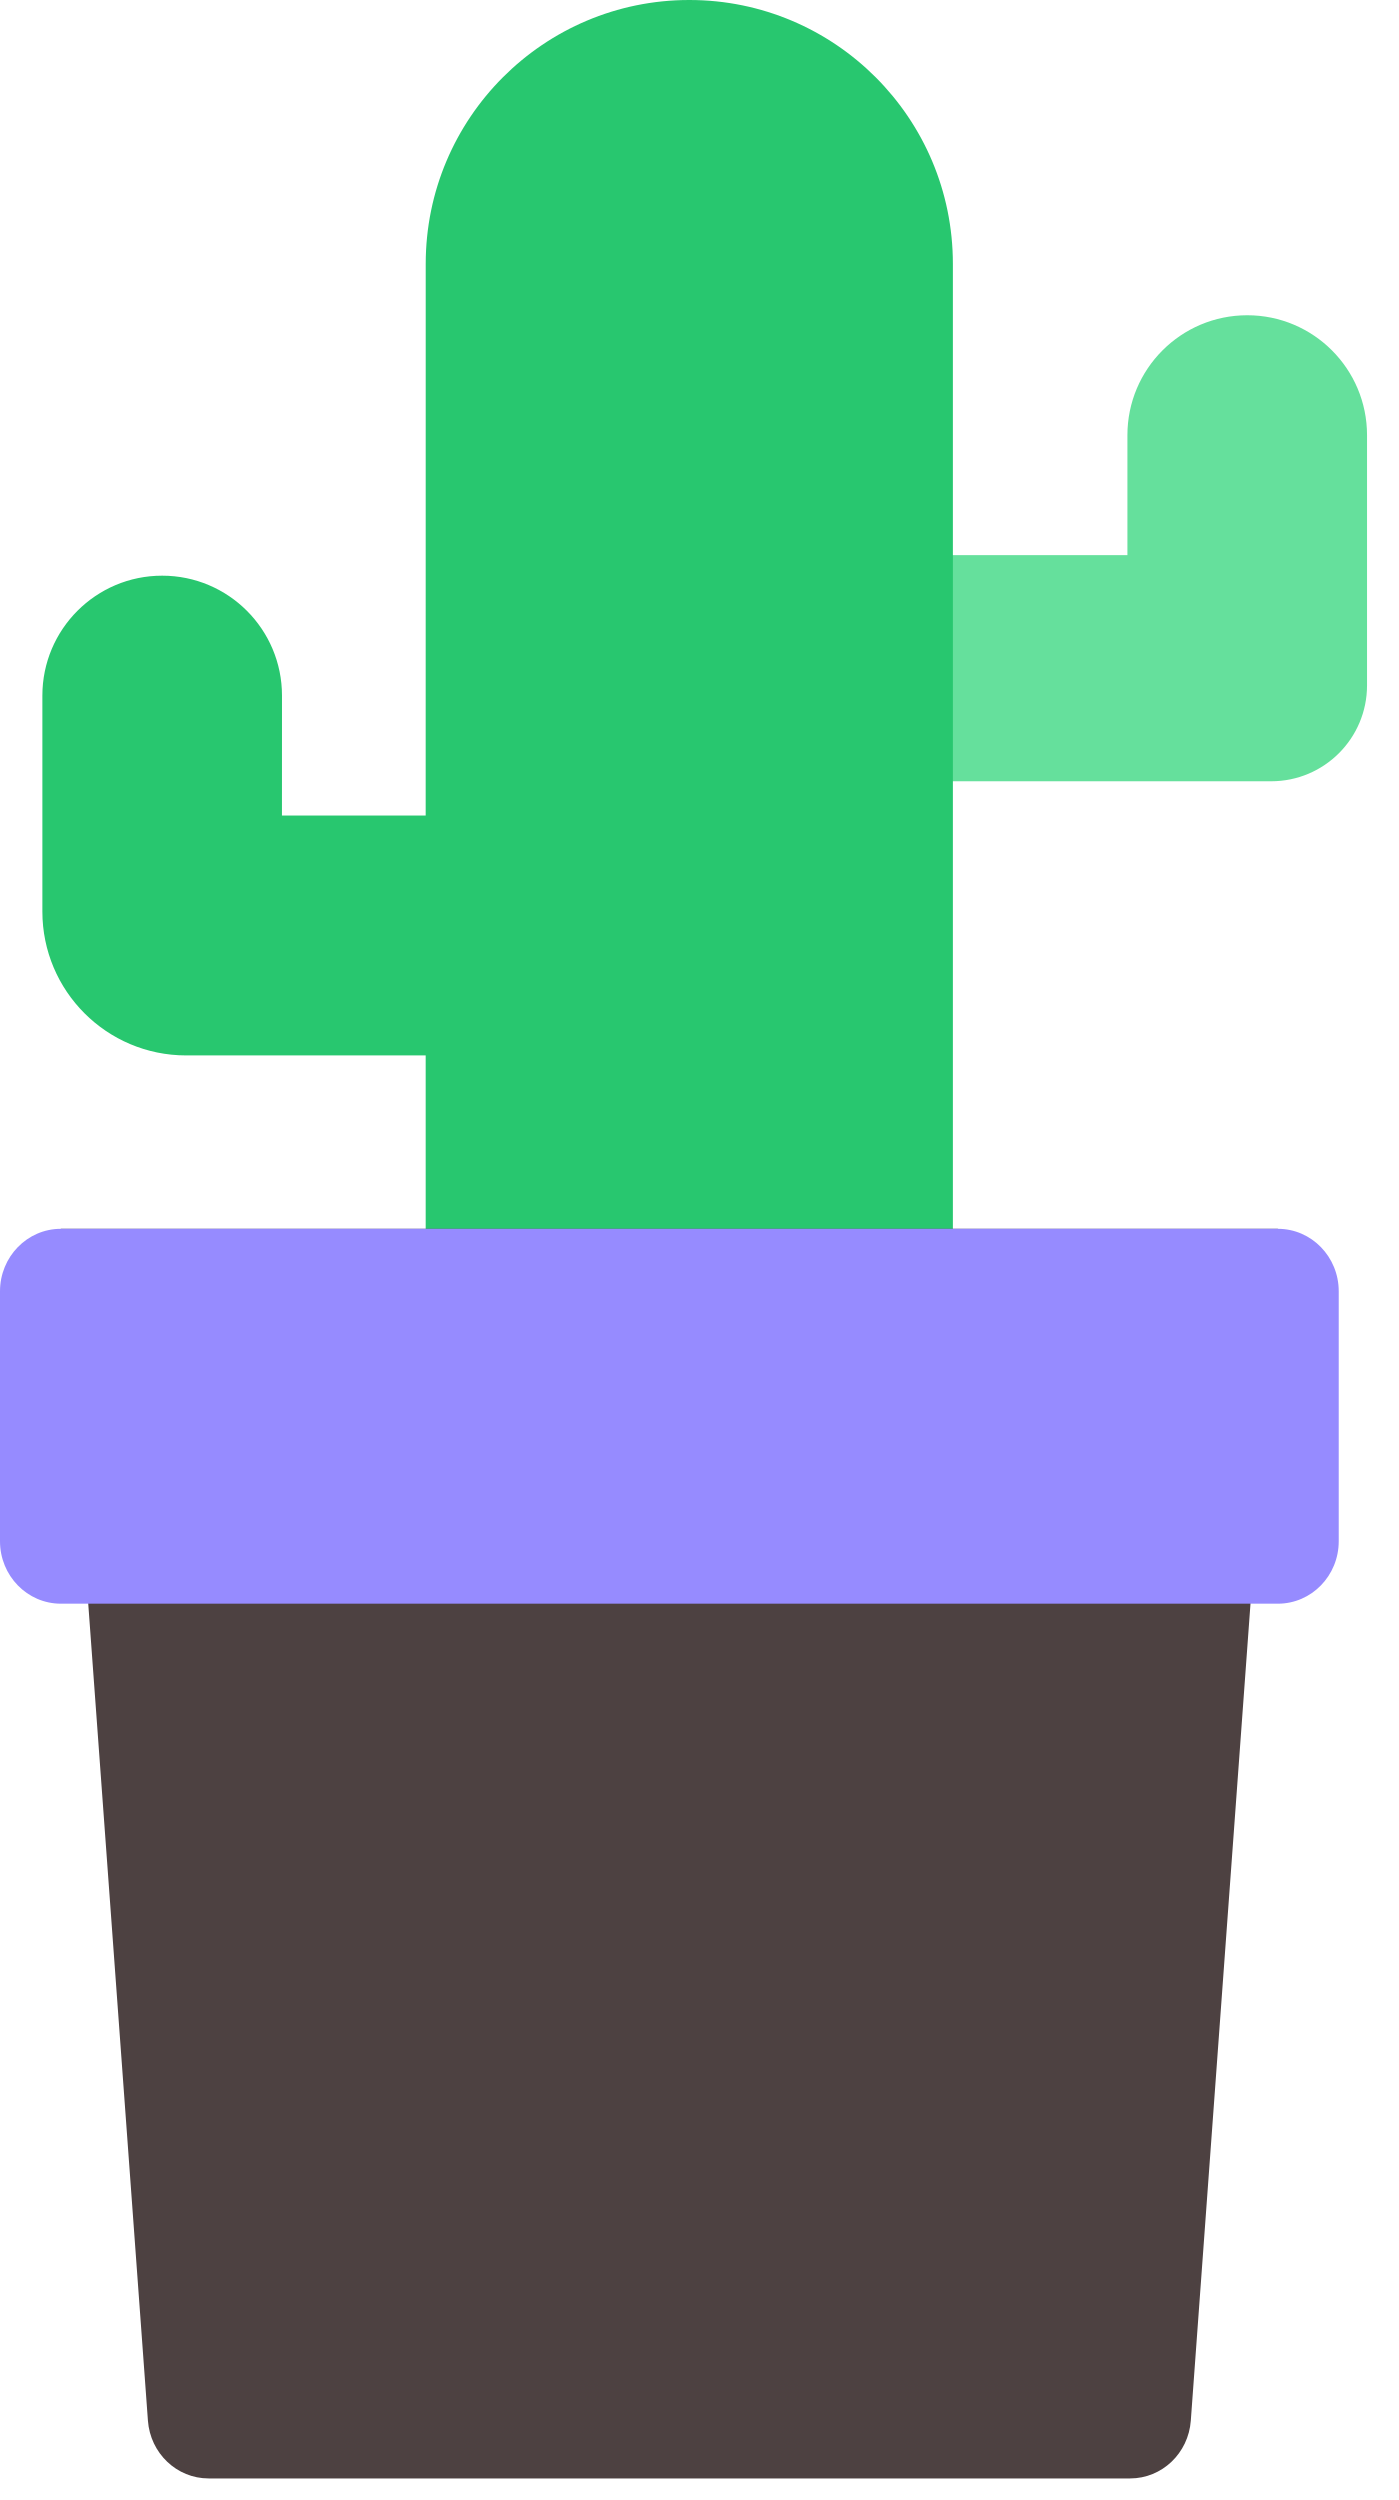
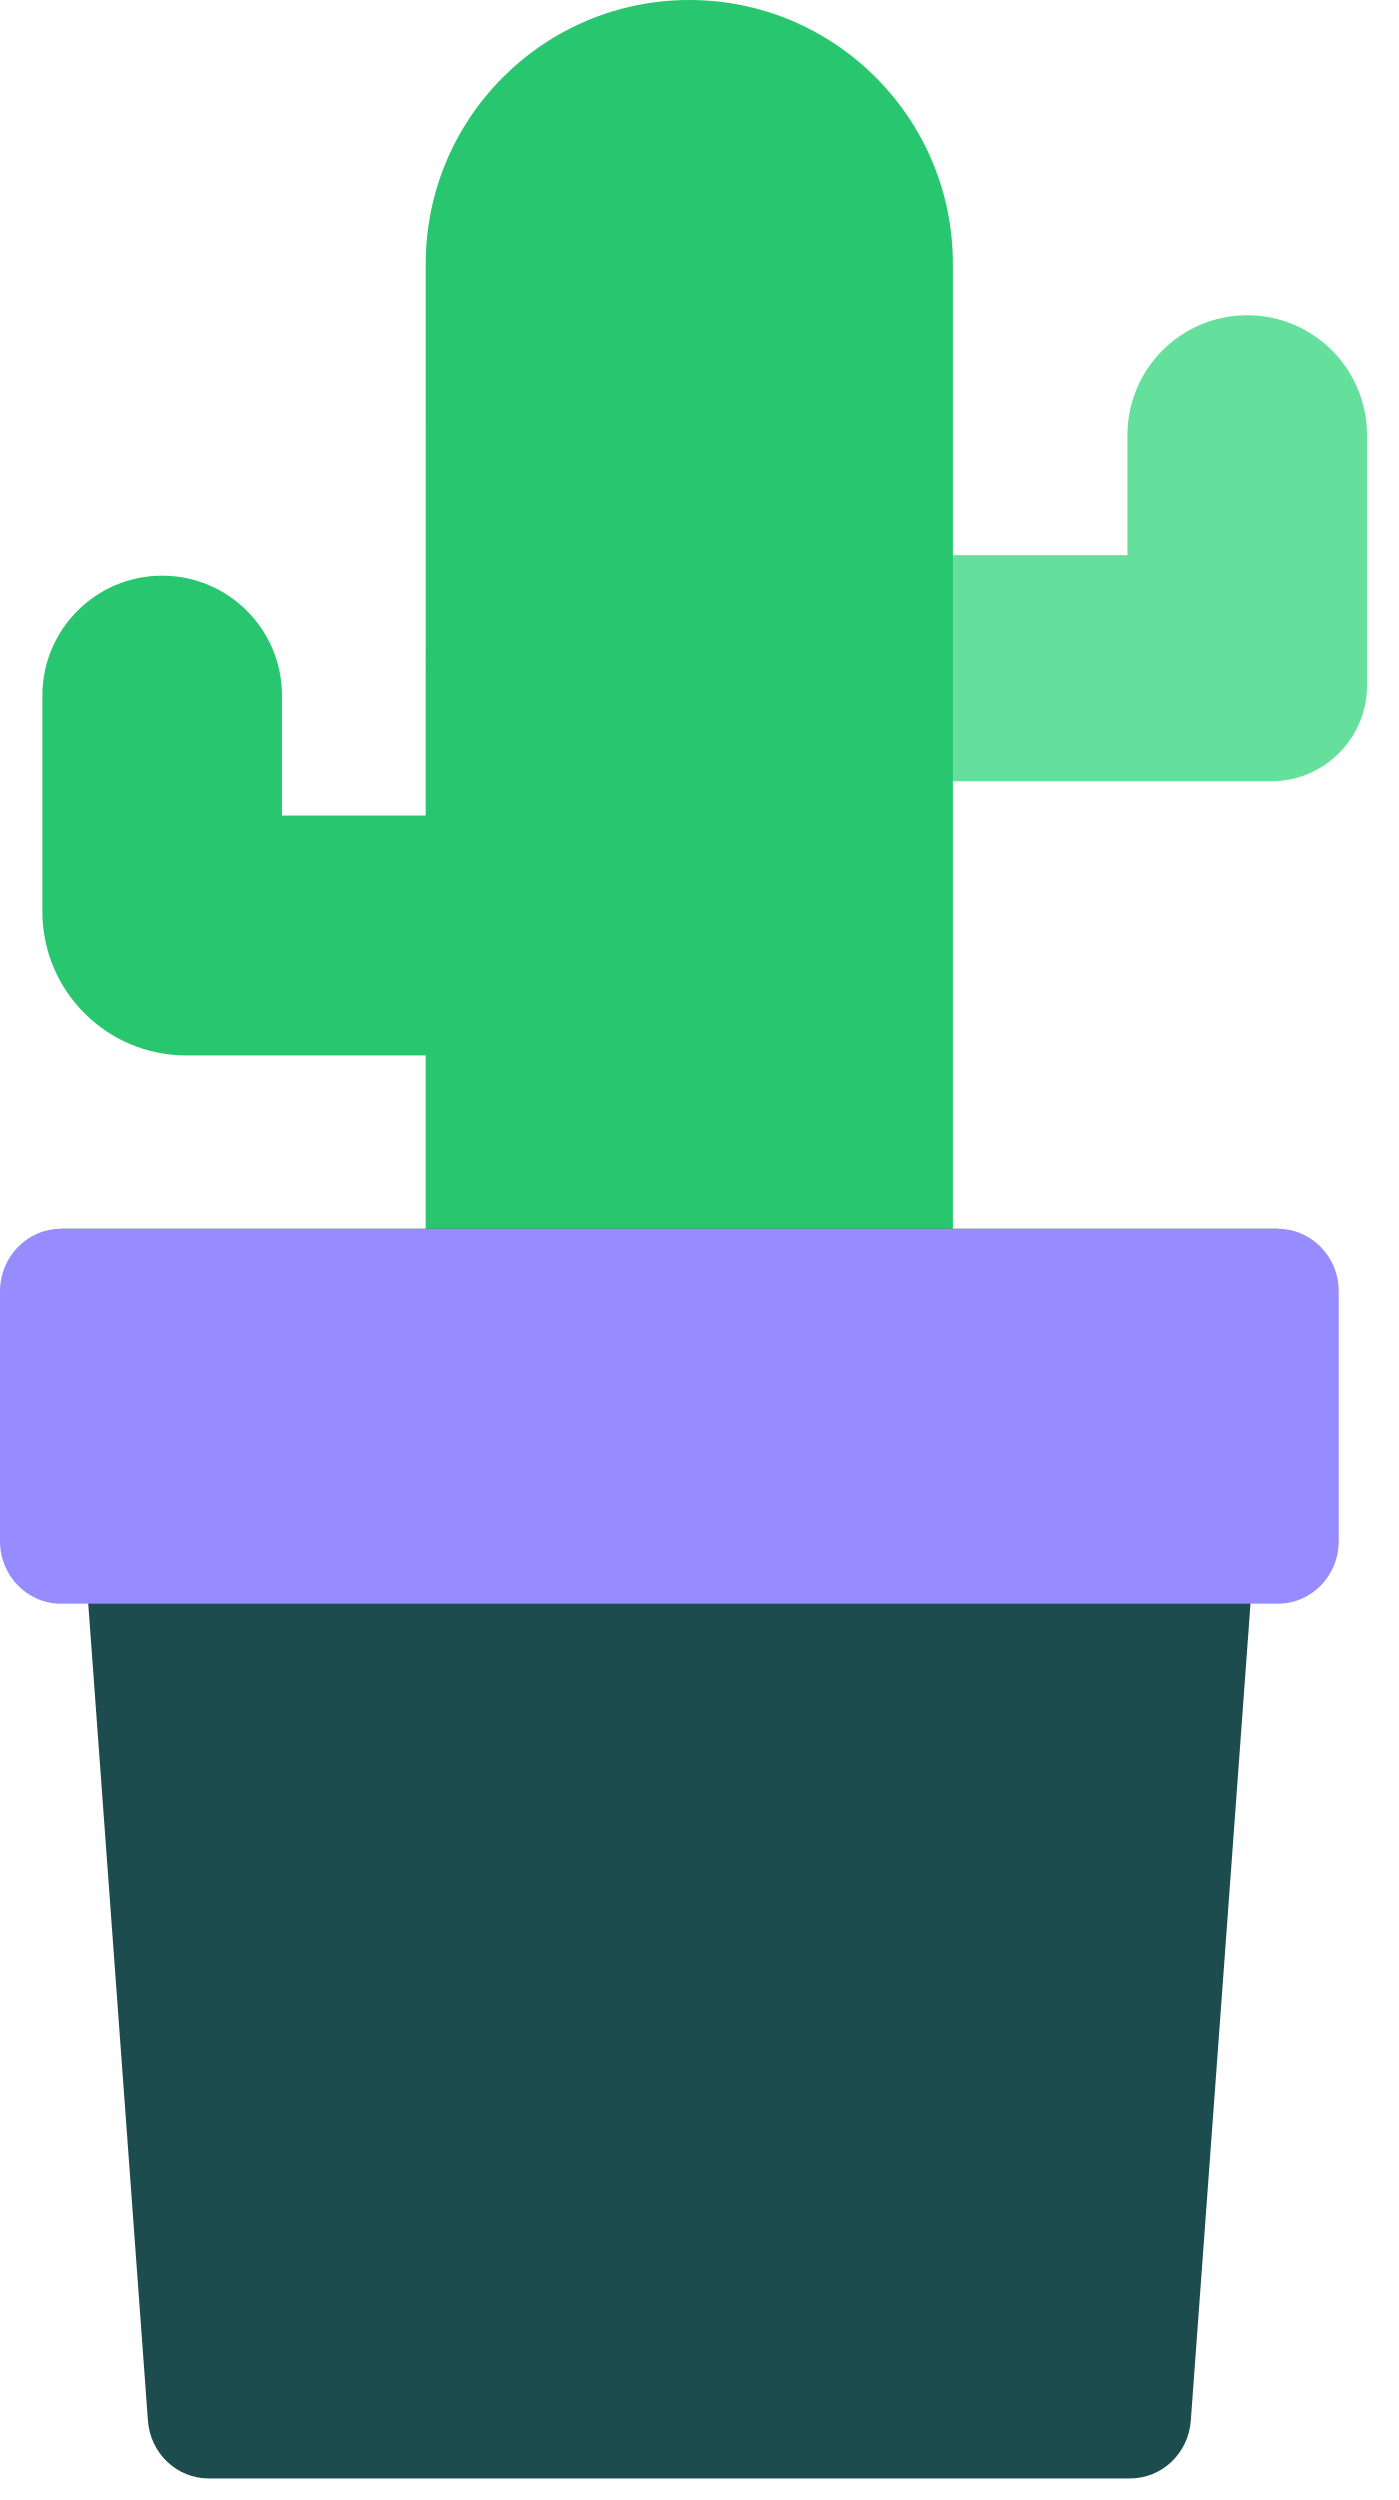
<svg xmlns="http://www.w3.org/2000/svg" width="33px" height="59px" viewBox="0 0 33 59" version="1.1">
  <g id="📝-Pages-New" stroke="none" stroke-width="1" fill="none" fill-rule="evenodd">
    <g id="Pricing" transform="translate(-513, -454)">
      <g id="Pricing-Card" transform="translate(383, 375)">
        <g id="Pot4" transform="translate(130, 79)">
          <g id="Group-33" transform="translate(1, 0)">
            <path d="M18.822,18.438 L18.822,13.101 L25.607,13.101 L25.607,10.271 C25.607,8.707 26.873,7.44 28.435,7.44 C29.996,7.44 31.262,8.707 31.262,10.271 L31.262,16.174 C31.262,17.425 30.249,18.438 29,18.438 L18.822,18.438 Z" id="Path" fill="#65E09C" />
            <path d="M4.74518975e-13,21.512 L4.74518975e-13,16.417 C4.74518975e-13,14.853 1.266,13.586 2.827,13.586 C4.389,13.586 5.655,14.853 5.655,16.417 L5.654,19.247 L9.046,19.247 L9.047,6.227 C9.047,2.788 11.832,1.92988482e-13 15.267,1.92988482e-13 C18.703,1.92988482e-13 21.488,2.788 21.488,6.227 L21.488,38.494 L9.047,38.494 L9.046,24.907 L3.393,24.908 C1.519,24.908 4.74518975e-13,23.387 4.74518975e-13,21.512 Z" id="Path" fill="#28C76F" />
          </g>
          <g id="Group-34" transform="translate(0, 29)">
-             <path d="M1.436,0 L30.158,0 L28.103,28.127 C28.047,28.896 27.423,29.491 26.671,29.491 L4.923,29.491 C4.171,29.491 3.547,28.896 3.491,28.127 L1.436,0 Z" id="Rectangle" fill="#4D4141" />
+             <path d="M1.436,0 L30.158,0 L28.103,28.127 C28.047,28.896 27.423,29.491 26.671,29.491 L4.923,29.491 C4.171,29.491 3.547,28.896 3.491,28.127 L1.436,0 Z" id="Rectangle" fill="#1D4C4F" />
            <path d="M1.436,0 L30.158,0 C30.951,0 31.594,0.66 31.594,1.475 L31.594,7.373 C31.594,8.187 30.951,8.847 30.158,8.847 L1.436,8.847 C0.643,8.847 0,8.187 0,7.373 L0,1.475 C0,0.66 0.643,0 1.436,0 Z" id="Rectangle" fill="#968BFF" />
          </g>
        </g>
      </g>
    </g>
  </g>
</svg>
